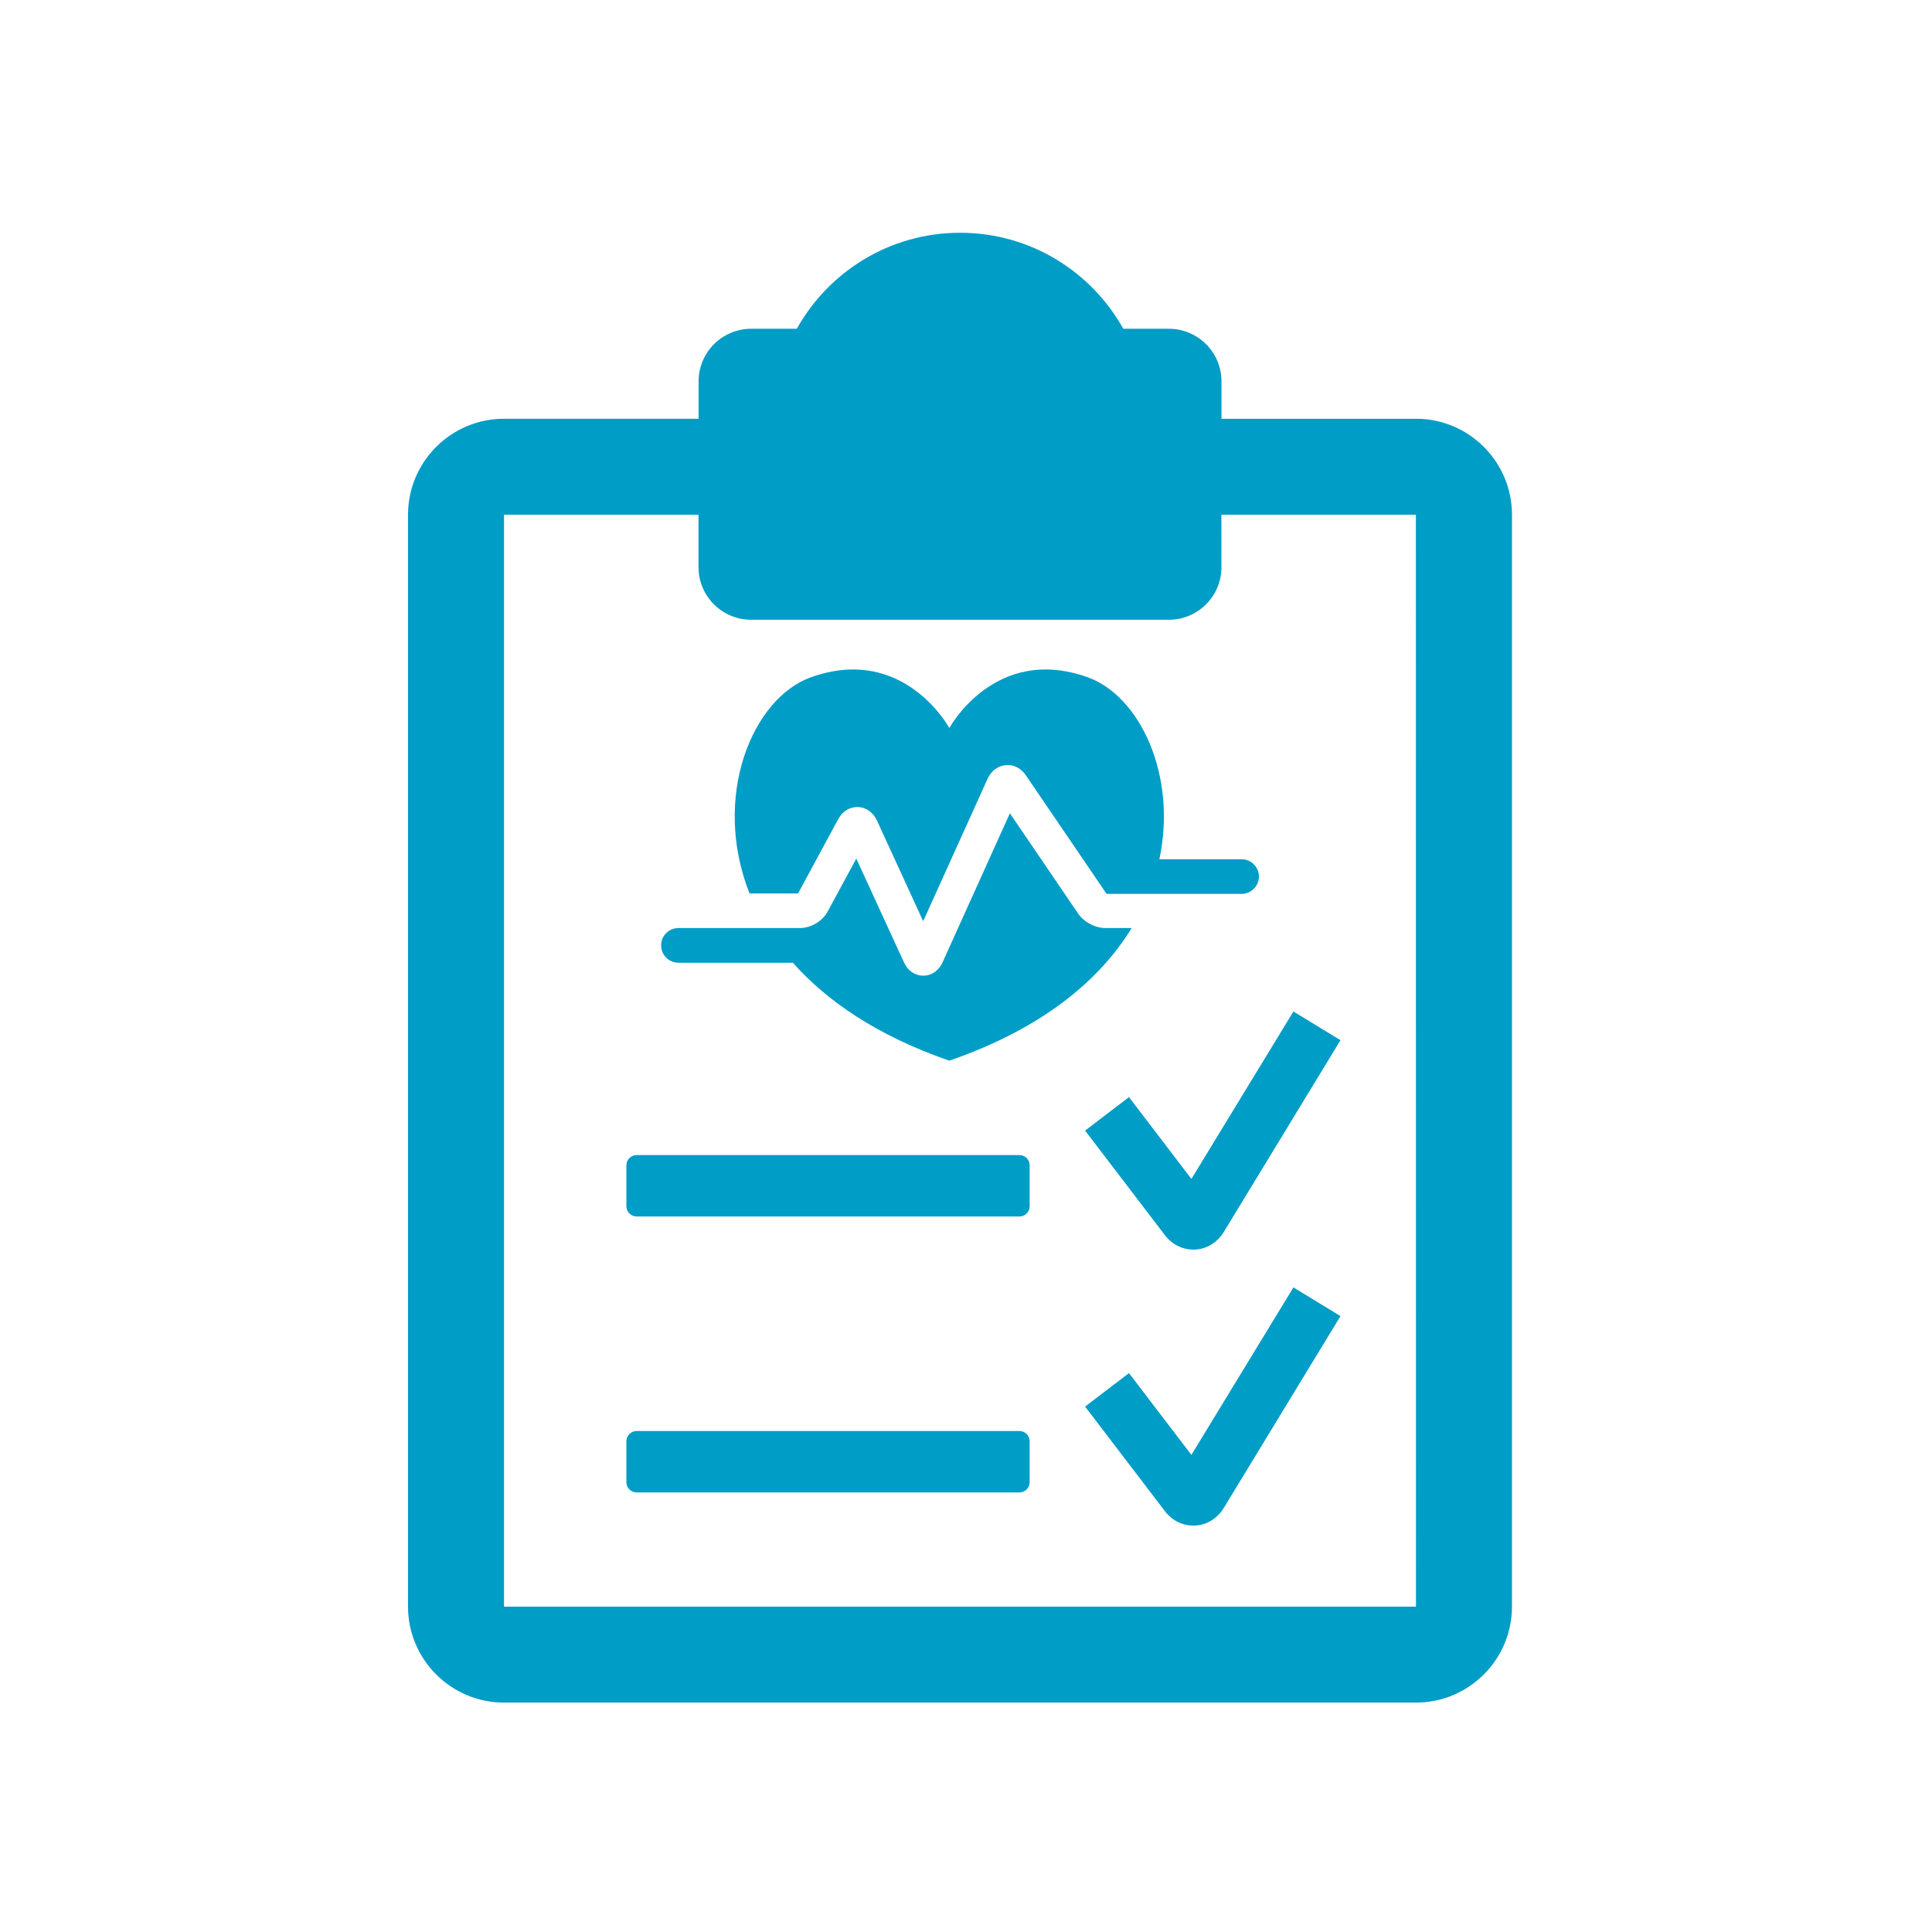
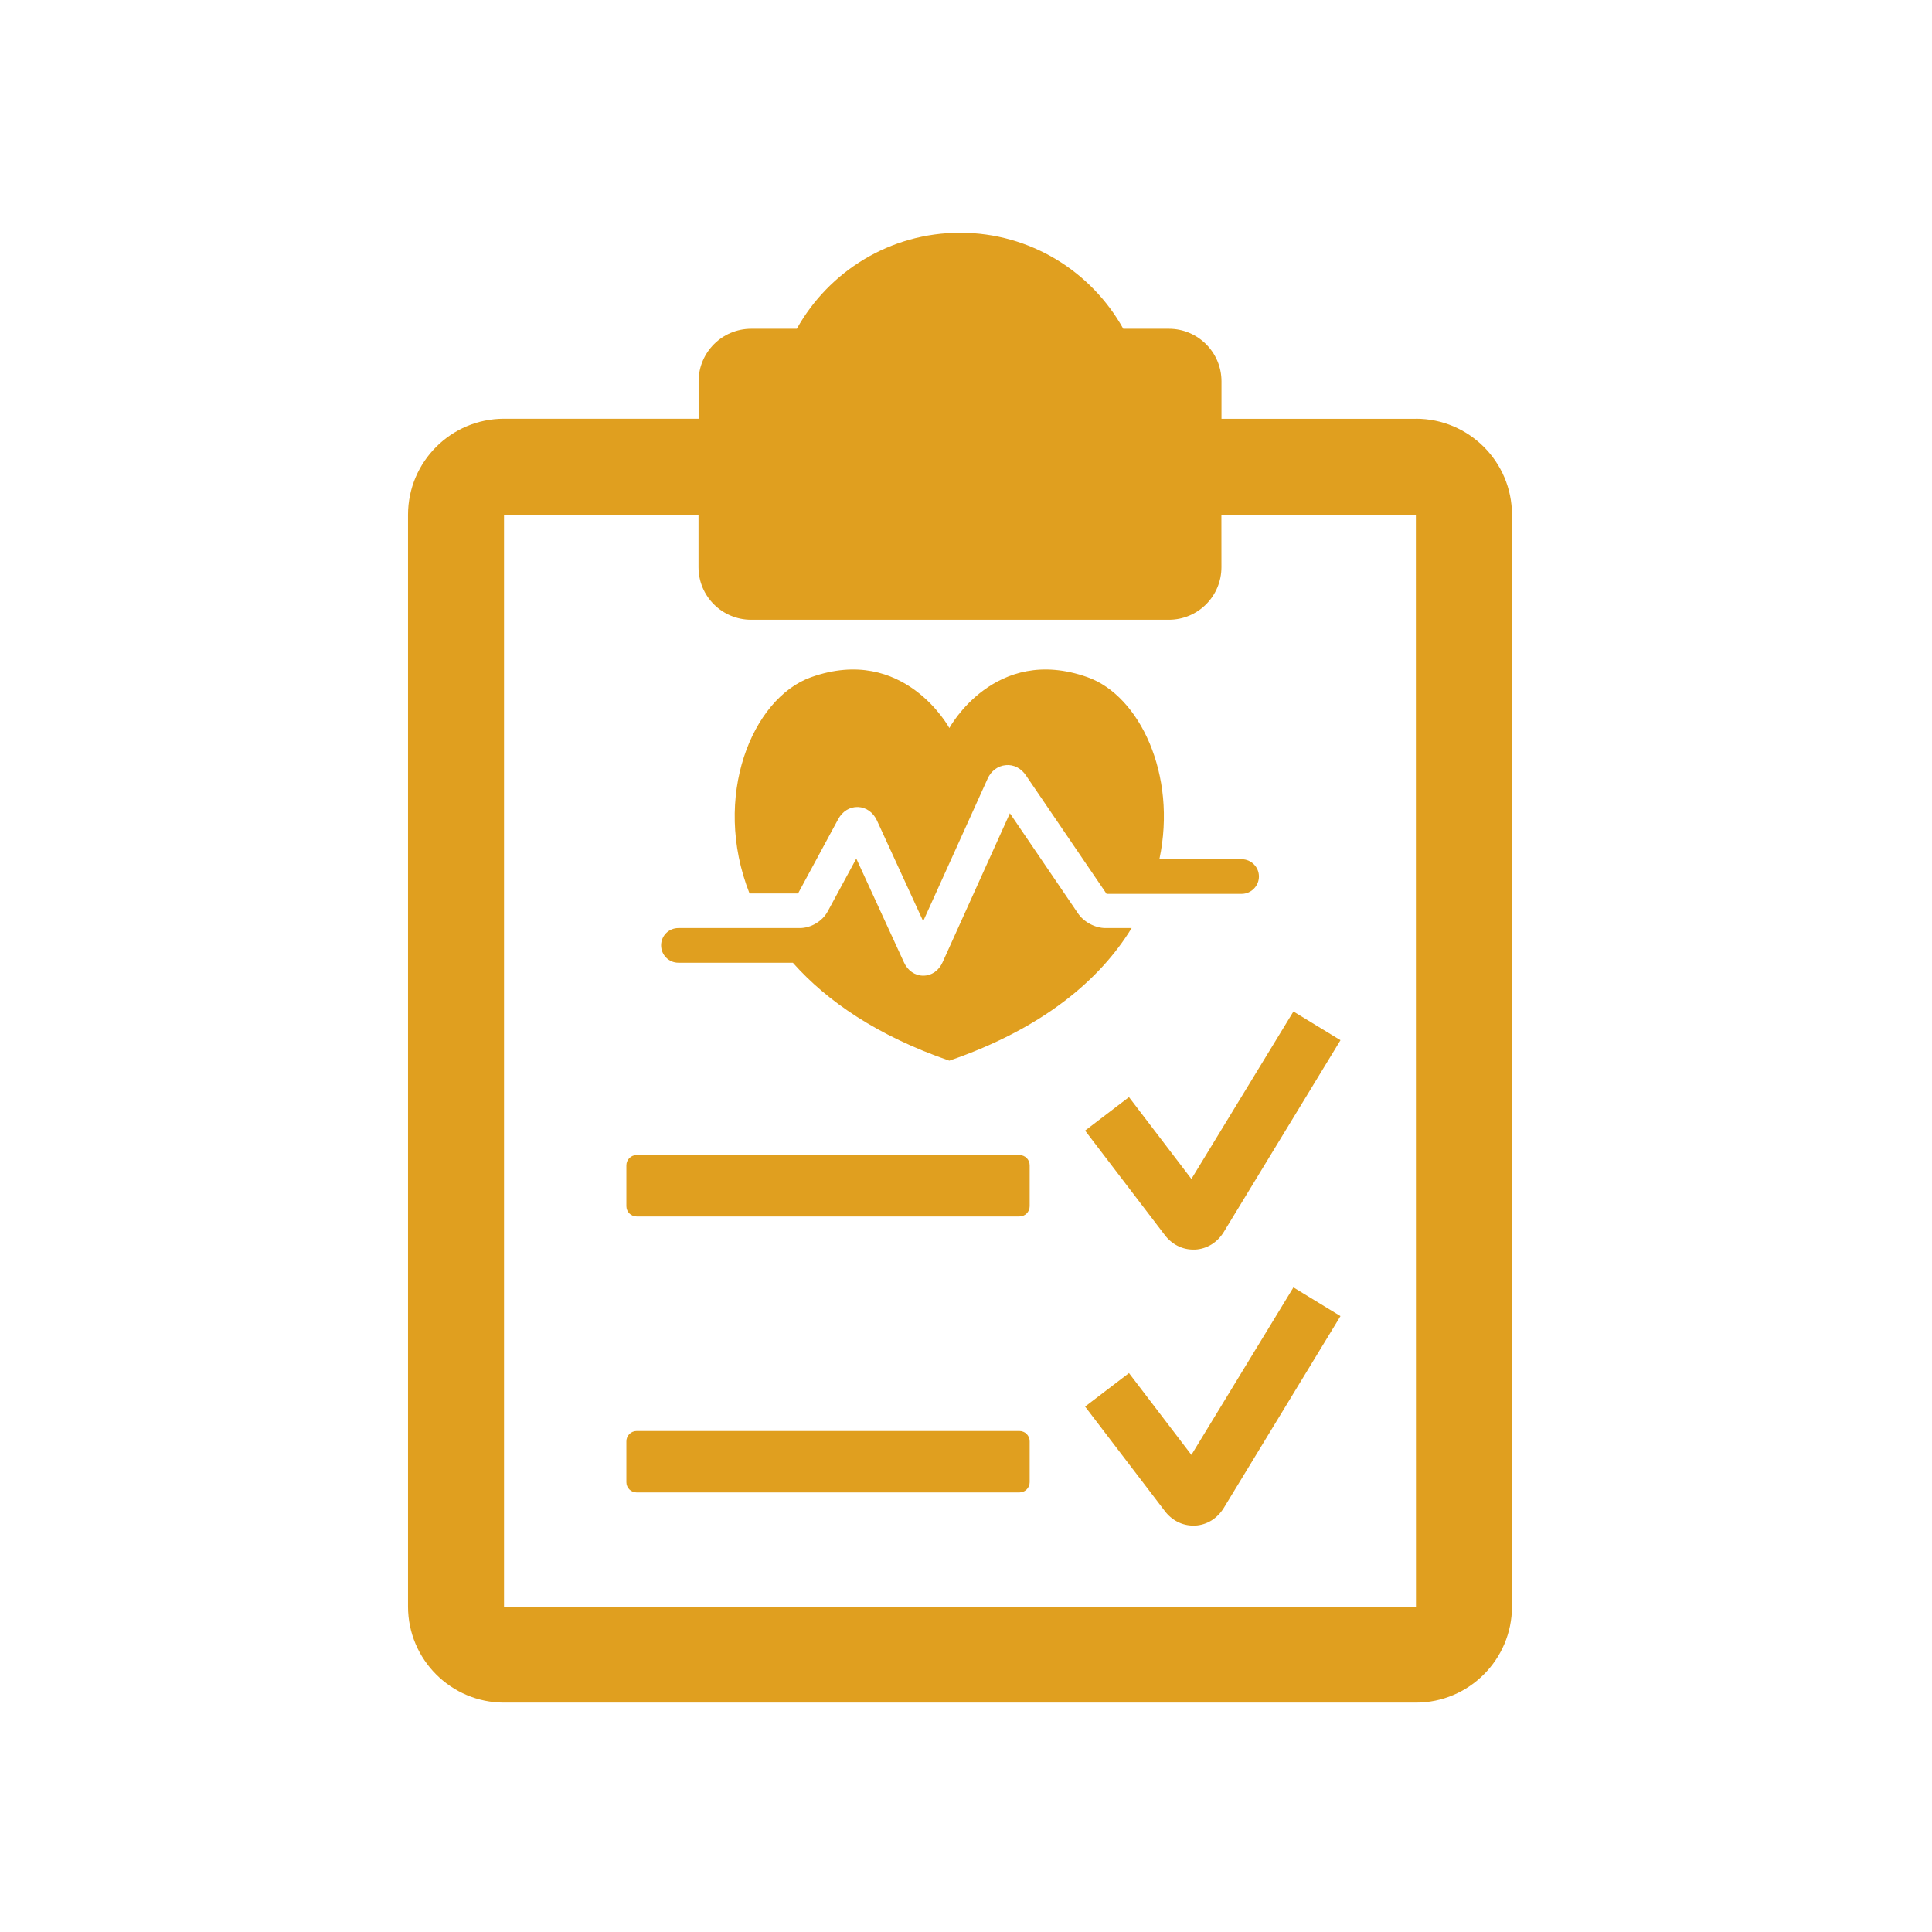
<svg xmlns="http://www.w3.org/2000/svg" width="42" height="42" viewBox="0 0 42 42" fill="none">
-   <path d="M23.434 19.855L21.954 17.68L20.492 20.917C20.41 21.101 20.252 21.21 20.072 21.21L20.07 21.21C19.891 21.21 19.733 21.102 19.651 20.92L18.615 18.665L17.995 19.811C17.88 20.026 17.631 20.175 17.387 20.175H14.748C14.539 20.175 14.372 20.343 14.372 20.551C14.372 20.759 14.539 20.929 14.748 20.929H17.236C17.975 21.762 19.072 22.517 20.637 23.058C22.665 22.359 23.912 21.303 24.601 20.175H24.038C23.811 20.177 23.561 20.045 23.434 19.855L23.434 19.855Z" fill="#009DC7" />
-   <path d="M26.992 18.679H25.204C25.594 16.839 24.771 15.125 23.645 14.723C21.625 14.001 20.638 15.827 20.638 15.827C20.638 15.827 19.651 14.001 17.63 14.723C16.353 15.179 15.465 17.322 16.294 19.423H17.349L18.221 17.809C18.313 17.638 18.473 17.538 18.651 17.544C18.828 17.55 18.982 17.659 19.064 17.837L20.069 20.026L21.469 16.93C21.544 16.76 21.693 16.649 21.864 16.634C22.038 16.616 22.201 16.703 22.304 16.858L24.056 19.432H26.991C27.198 19.432 27.368 19.262 27.368 19.054C27.368 18.847 27.199 18.679 26.992 18.679L26.992 18.679Z" fill="#009DC7" />
-   <path d="M30.782 9.104H26.554L26.554 8.29C26.554 7.659 26.041 7.147 25.41 7.147H24.419C23.725 5.902 22.397 5.06 20.872 5.06C19.345 5.06 18.017 5.903 17.322 7.147H16.331C15.699 7.147 15.187 7.659 15.187 8.29V9.103L10.957 9.103C9.807 9.103 8.87 10.039 8.87 11.19L8.87 34.926C8.87 36.077 9.807 37.013 10.957 37.013H30.782C31.932 37.013 32.869 36.077 32.869 34.926L32.869 11.19C32.869 10.039 31.932 9.103 30.782 9.103L30.782 9.104ZM10.957 34.927V11.19H15.185V12.33C15.185 12.962 15.698 13.473 16.33 13.473H25.408C26.041 13.473 26.553 12.962 26.553 12.33L26.552 11.19H30.78L30.782 34.927H10.957Z" fill="#009DC7" />
-   <path d="M22.384 26.222C22.384 26.345 22.284 26.445 22.161 26.445L13.84 26.445C13.717 26.445 13.617 26.345 13.617 26.222V25.332C13.617 25.21 13.717 25.11 13.84 25.11H22.162C22.284 25.11 22.384 25.209 22.384 25.332L22.384 26.222Z" fill="#009DC7" />
-   <path d="M25.941 27.165C25.699 27.165 25.474 27.05 25.321 26.848L23.589 24.578L24.543 23.85L25.9 25.629L28.118 21.989L29.141 22.613L26.604 26.782C26.463 27.011 26.238 27.151 25.98 27.165C25.966 27.164 25.955 27.165 25.941 27.165L25.941 27.165Z" fill="#009DC7" />
-   <path d="M22.384 32.222C22.384 32.345 22.284 32.444 22.161 32.444L13.84 32.444C13.717 32.444 13.617 32.345 13.617 32.223V31.332C13.617 31.209 13.717 31.109 13.84 31.109H22.162C22.284 31.109 22.384 31.209 22.384 31.332L22.384 32.222Z" fill="#009DC7" />
-   <path d="M25.941 33.165C25.699 33.165 25.474 33.05 25.321 32.847L23.589 30.578L24.543 29.85L25.9 31.628L28.118 27.987L29.141 28.611L26.604 32.781C26.463 33.01 26.238 33.151 25.98 33.165C25.966 33.165 25.955 33.165 25.941 33.165L25.941 33.165Z" fill="#009DC7" />
+   <path d="M23.434 19.855L21.954 17.68L20.492 20.917C20.41 21.101 20.252 21.21 20.072 21.21L20.07 21.21C19.891 21.21 19.733 21.102 19.651 20.92L18.615 18.665L17.995 19.811C17.88 20.026 17.631 20.175 17.387 20.175H14.748C14.539 20.175 14.372 20.343 14.372 20.551C14.372 20.759 14.539 20.929 14.748 20.929H17.236C17.975 21.762 19.072 22.517 20.637 23.058C22.665 22.359 23.912 21.303 24.601 20.175H24.038C23.811 20.177 23.561 20.045 23.434 19.855L23.434 19.855Z" fill="#E09F1F" />
+   <path d="M26.992 18.679H25.204C25.594 16.839 24.771 15.125 23.645 14.723C21.625 14.001 20.638 15.827 20.638 15.827C20.638 15.827 19.651 14.001 17.63 14.723C16.353 15.179 15.465 17.322 16.294 19.423H17.349L18.221 17.809C18.313 17.638 18.473 17.538 18.651 17.544C18.828 17.55 18.982 17.659 19.064 17.837L20.069 20.026L21.469 16.93C21.544 16.76 21.693 16.649 21.864 16.634C22.038 16.616 22.201 16.703 22.304 16.858L24.056 19.432H26.991C27.198 19.432 27.368 19.262 27.368 19.054C27.368 18.847 27.199 18.679 26.992 18.679L26.992 18.679Z" fill="#E09F1F" />
+   <path d="M30.782 9.104H26.554L26.554 8.29C26.554 7.659 26.041 7.147 25.41 7.147H24.419C23.725 5.902 22.397 5.06 20.872 5.06C19.345 5.06 18.017 5.903 17.322 7.147H16.331C15.699 7.147 15.187 7.659 15.187 8.29V9.103L10.957 9.103C9.807 9.103 8.87 10.039 8.87 11.19L8.87 34.926C8.87 36.077 9.807 37.013 10.957 37.013H30.782C31.932 37.013 32.869 36.077 32.869 34.926L32.869 11.19C32.869 10.039 31.932 9.103 30.782 9.103L30.782 9.104ZM10.957 34.927V11.19H15.185V12.33C15.185 12.962 15.698 13.473 16.33 13.473H25.408C26.041 13.473 26.553 12.962 26.553 12.33L26.552 11.19H30.78L30.782 34.927H10.957Z" fill="#E09F1F" />
+   <path d="M22.384 26.222C22.384 26.345 22.284 26.445 22.161 26.445L13.84 26.445C13.717 26.445 13.617 26.345 13.617 26.222V25.332C13.617 25.21 13.717 25.11 13.84 25.11H22.162C22.284 25.11 22.384 25.209 22.384 25.332L22.384 26.222Z" fill="#E09F1F" />
+   <path d="M25.941 27.165C25.699 27.165 25.474 27.05 25.321 26.848L23.589 24.578L24.543 23.85L25.9 25.629L28.118 21.989L29.141 22.613L26.604 26.782C26.463 27.011 26.238 27.151 25.98 27.165C25.966 27.164 25.955 27.165 25.941 27.165L25.941 27.165Z" fill="#E09F1F" />
+   <path d="M22.384 32.222C22.384 32.345 22.284 32.444 22.161 32.444L13.84 32.444C13.717 32.444 13.617 32.345 13.617 32.223V31.332C13.617 31.209 13.717 31.109 13.84 31.109H22.162C22.284 31.109 22.384 31.209 22.384 31.332L22.384 32.222Z" fill="#E09F1F" />
+   <path d="M25.941 33.165C25.699 33.165 25.474 33.05 25.321 32.847L23.589 30.578L24.543 29.85L25.9 31.628L28.118 27.987L29.141 28.611L26.604 32.781C26.463 33.01 26.238 33.151 25.98 33.165C25.966 33.165 25.955 33.165 25.941 33.165L25.941 33.165Z" fill="#E09F1F" />
</svg>
